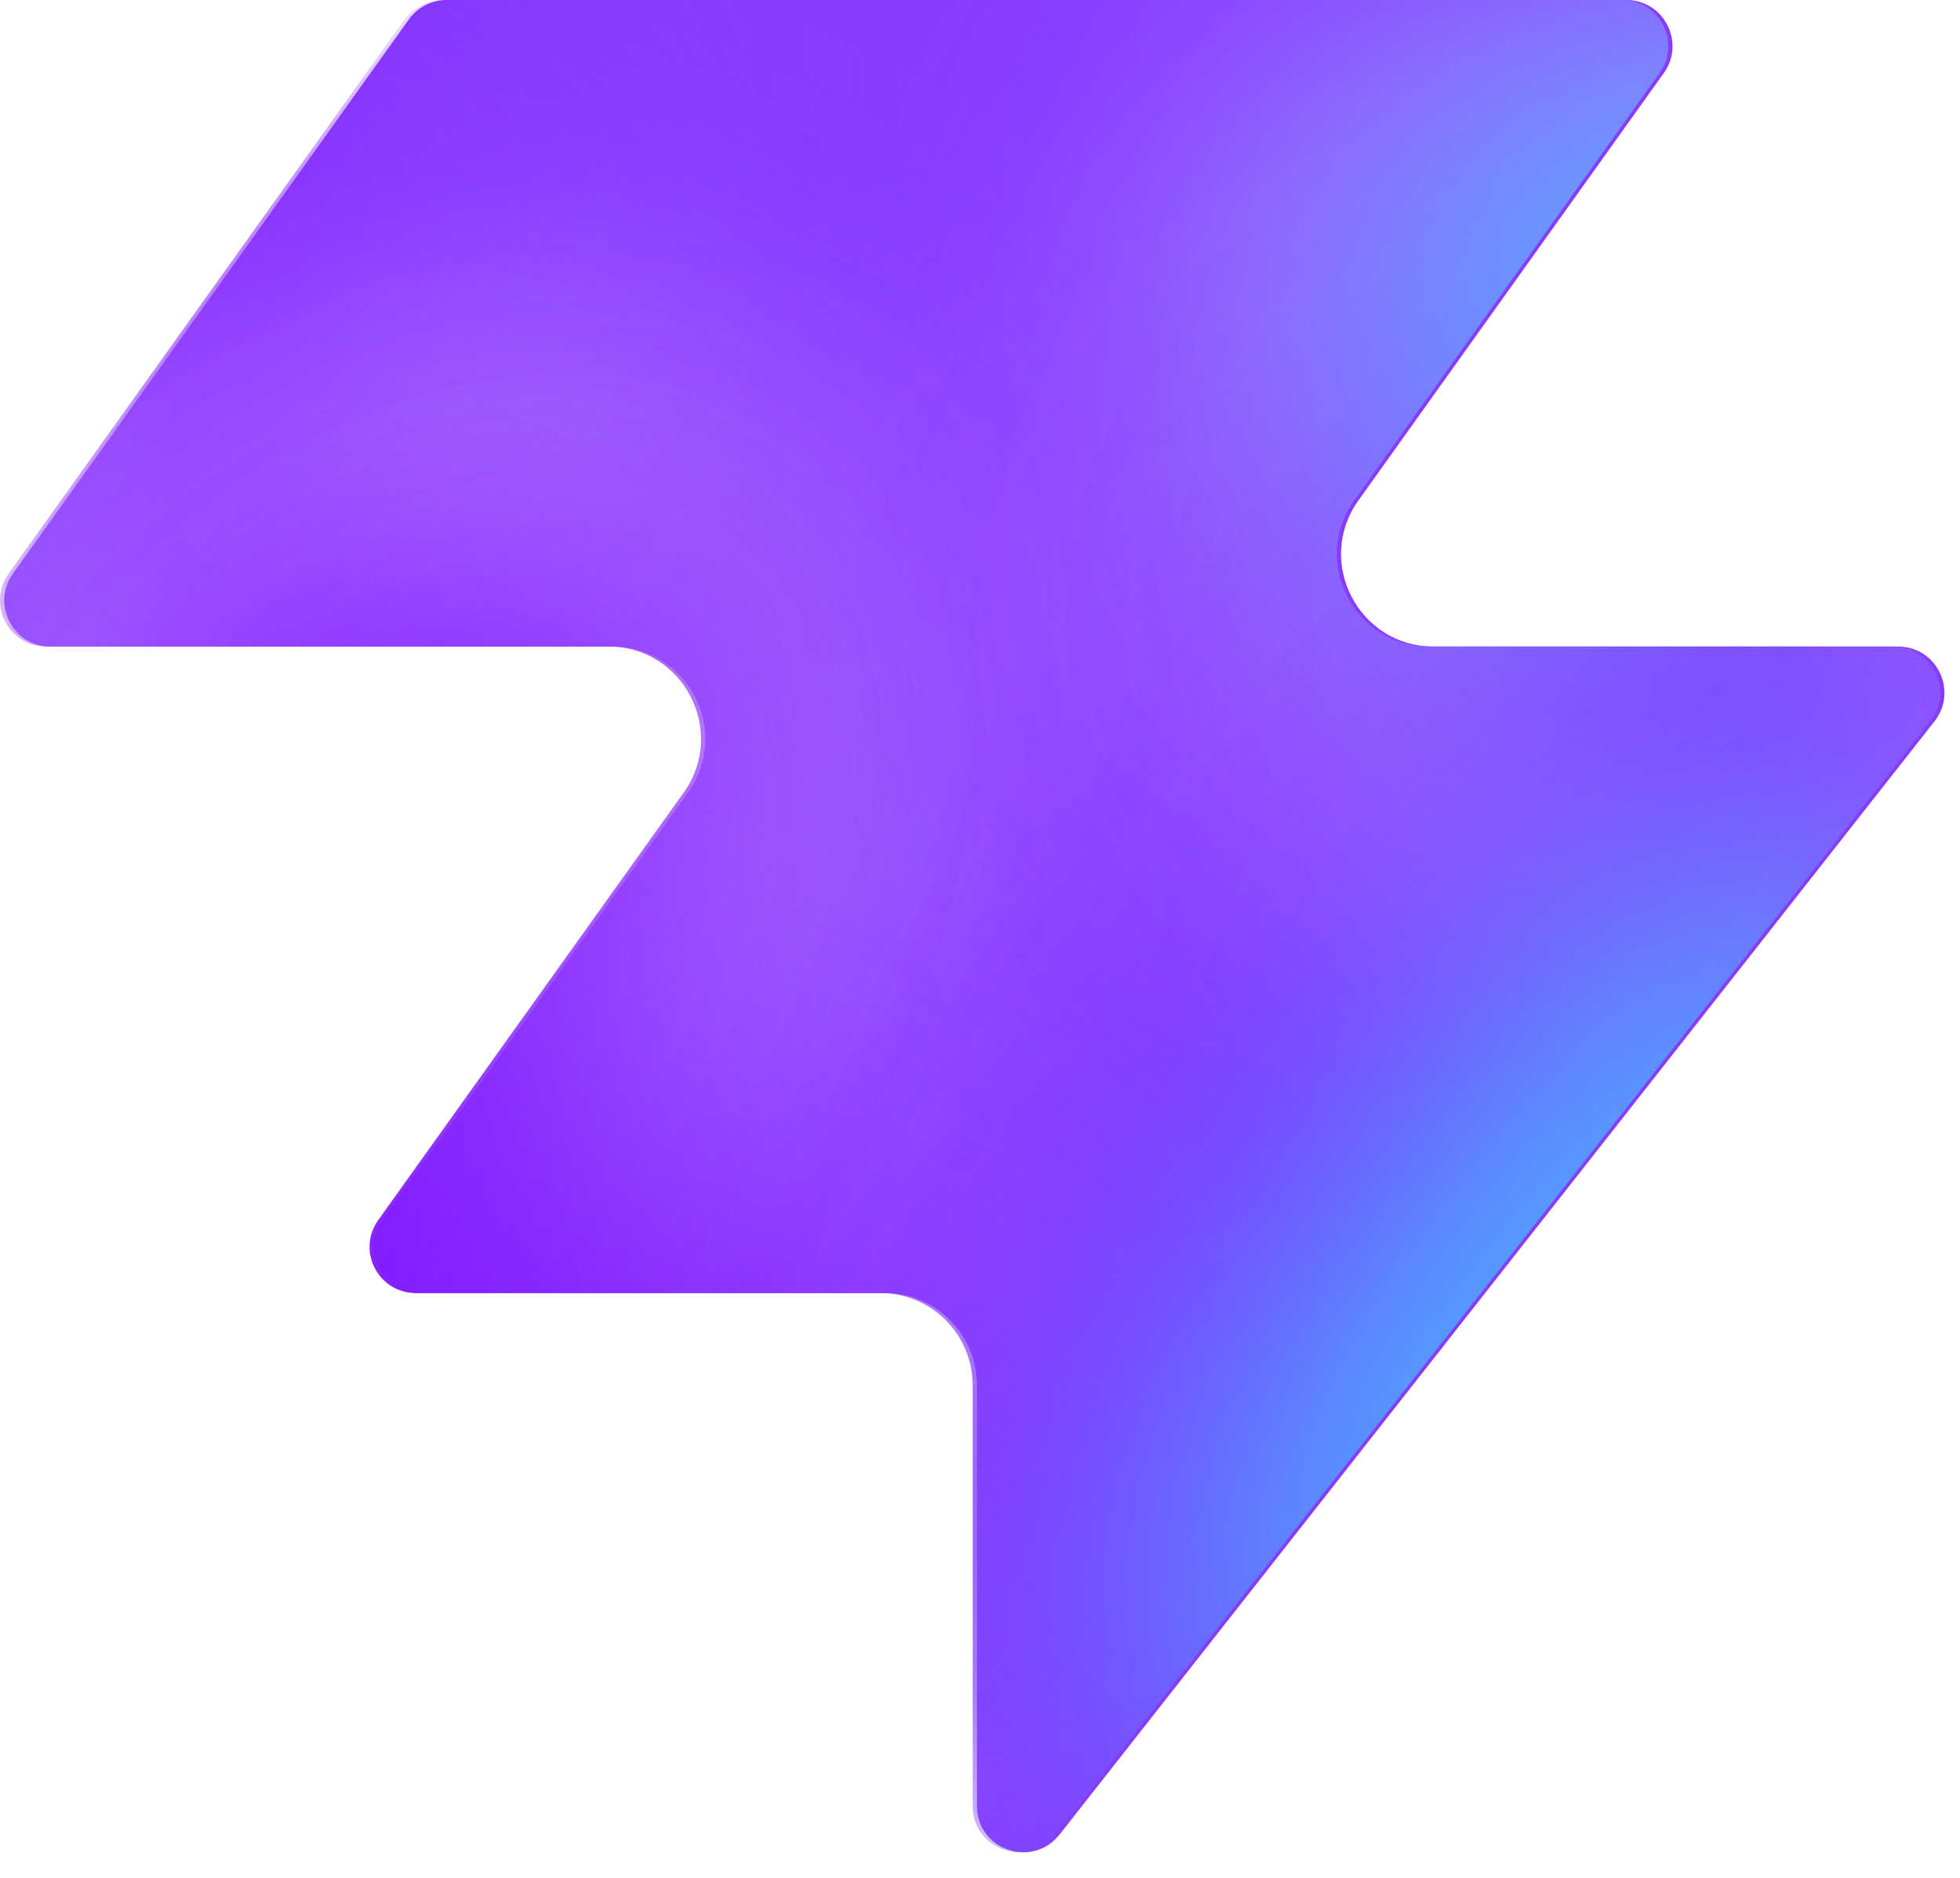
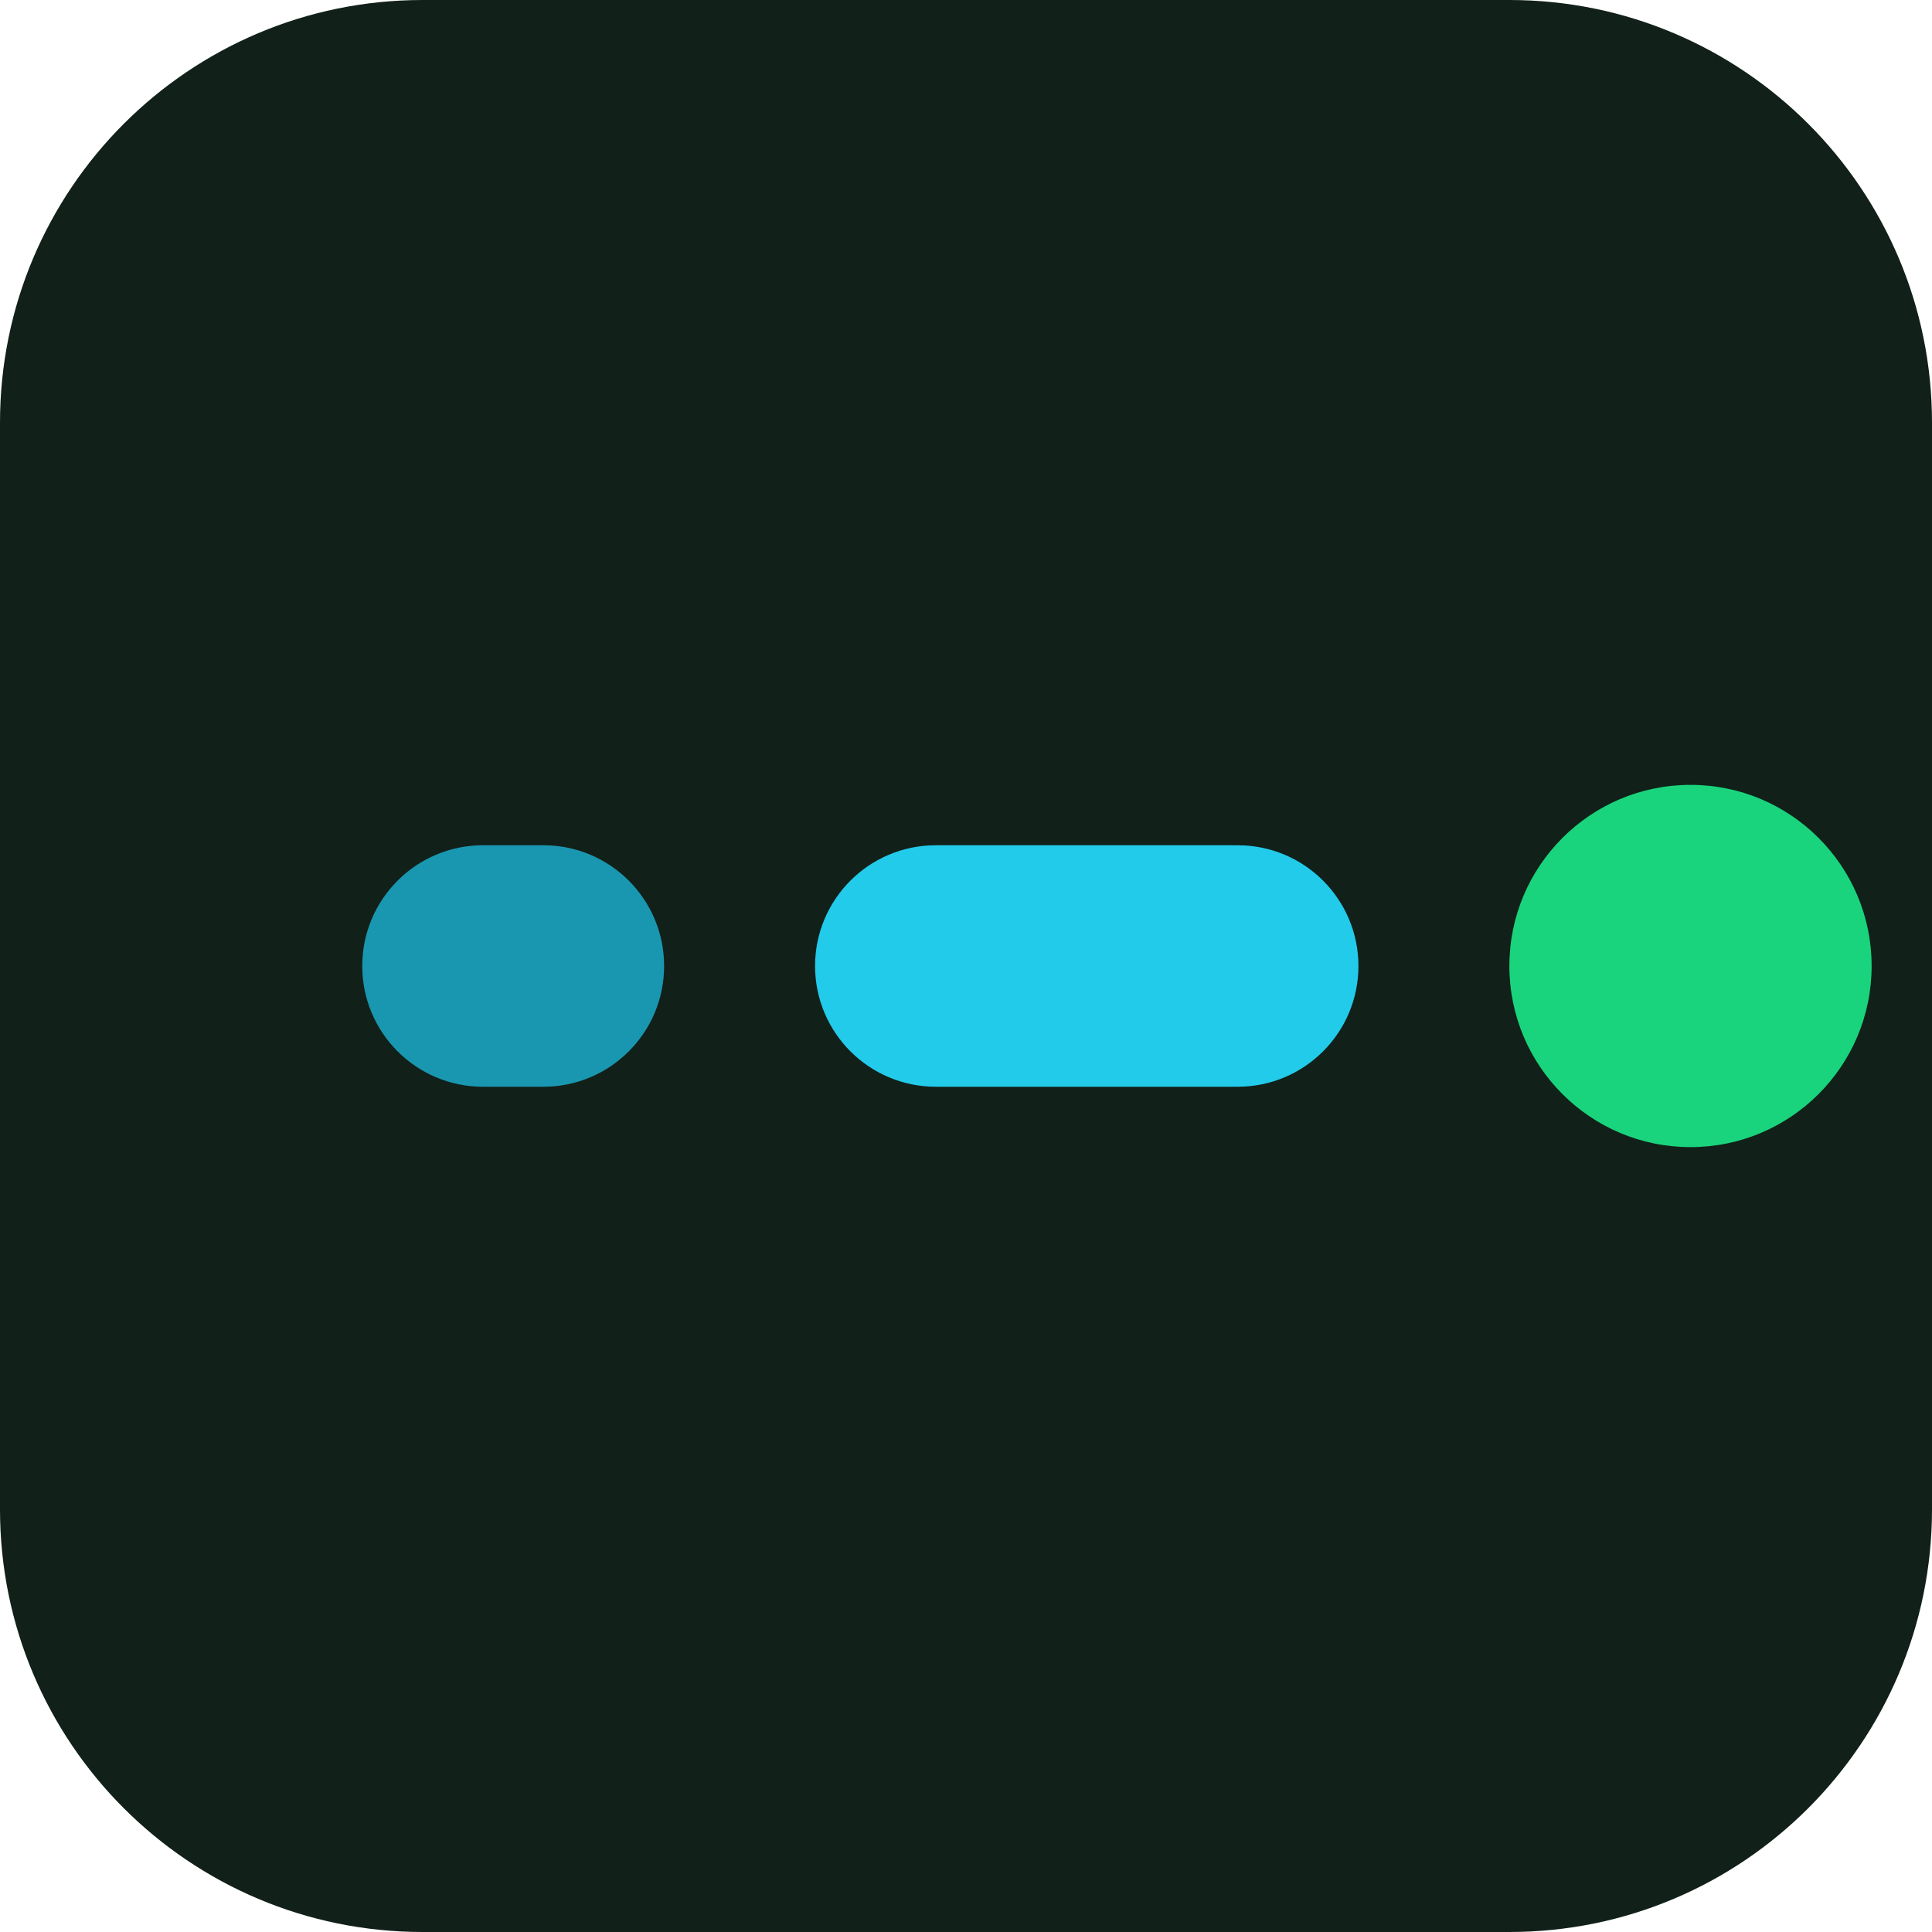
- <svg xmlns="http://www.w3.org/2000/svg" width="48" height="46" fill="none" viewBox="0 0 48 46">
-   <path fill="#863bff" d="M25.946 44.938c-.664.845-2.021.375-2.021-.698V33.937a2.26 2.26 0 0 0-2.262-2.262H10.287c-.92 0-1.456-1.04-.92-1.788l7.48-10.471c1.07-1.497 0-3.578-1.842-3.578H1.237c-.92 0-1.456-1.04-.92-1.788L10.013.474c.214-.297.556-.474.92-.474h28.894c.92 0 1.456 1.04.92 1.788l-7.48 10.471c-1.07 1.498 0 3.579 1.842 3.579h11.377c.943 0 1.473 1.088.89 1.83L25.947 44.94z" style="fill:#863bff;fill:color(display-p3 .525 .23 1);fill-opacity:1" />
-   <mask id="a" width="48" height="46" x="0" y="0" maskUnits="userSpaceOnUse" style="mask-type:alpha">
-     <path fill="#000" d="M25.842 44.938c-.664.844-2.021.375-2.021-.698V33.937a2.26 2.26 0 0 0-2.262-2.262H10.183c-.92 0-1.456-1.04-.92-1.788l7.48-10.471c1.07-1.498 0-3.579-1.842-3.579H1.133c-.92 0-1.456-1.04-.92-1.787L9.91.473c.214-.297.556-.474.92-.474h28.894c.92 0 1.456 1.04.92 1.788l-7.48 10.471c-1.07 1.498 0 3.578 1.842 3.578h11.377c.943 0 1.473 1.088.89 1.832L25.843 44.94z" style="fill:#000;fill-opacity:1" />
-   </mask>
-   <g mask="url(#a)">
-     <g filter="url(#b)">
-       <ellipse cx="5.508" cy="14.704" fill="#ede6ff" rx="5.508" ry="14.704" style="fill:#ede6ff;fill:color(display-p3 .927 .903 1);fill-opacity:1" transform="matrix(.00324 1 1 -.00324 -4.47 31.516)" />
-     </g>
-     <g filter="url(#c)">
-       <ellipse cx="10.399" cy="29.851" fill="#ede6ff" rx="10.399" ry="29.851" style="fill:#ede6ff;fill:color(display-p3 .927 .903 1);fill-opacity:1" transform="matrix(.00324 1 1 -.00324 -39.328 7.883)" />
-     </g>
-     <g filter="url(#d)">
-       <ellipse cx="5.508" cy="30.487" fill="#7e14ff" rx="5.508" ry="30.487" style="fill:#7e14ff;fill:color(display-p3 .492 .077 1);fill-opacity:1" transform="rotate(89.814 -25.913 -14.639)scale(1 -1)" />
-     </g>
-     <g filter="url(#e)">
-       <ellipse cx="5.508" cy="30.599" fill="#7e14ff" rx="5.508" ry="30.599" style="fill:#7e14ff;fill:color(display-p3 .492 .077 1);fill-opacity:1" transform="rotate(89.814 -32.644 -3.334)scale(1 -1)" />
-     </g>
-     <g filter="url(#f)">
-       <ellipse cx="5.508" cy="30.599" fill="#7e14ff" rx="5.508" ry="30.599" style="fill:#7e14ff;fill:color(display-p3 .492 .077 1);fill-opacity:1" transform="matrix(.00324 1 1 -.00324 -34.34 30.47)" />
-     </g>
-     <g filter="url(#g)">
-       <ellipse cx="14.072" cy="22.078" fill="#ede6ff" rx="14.072" ry="22.078" style="fill:#ede6ff;fill:color(display-p3 .927 .903 1);fill-opacity:1" transform="rotate(93.35 24.506 48.493)scale(-1 1)" />
-     </g>
-     <g filter="url(#h)">
-       <ellipse cx="3.47" cy="21.501" fill="#7e14ff" rx="3.47" ry="21.501" style="fill:#7e14ff;fill:color(display-p3 .492 .077 1);fill-opacity:1" transform="rotate(89.009 28.708 47.59)scale(-1 1)" />
-     </g>
-     <g filter="url(#i)">
-       <ellipse cx="3.47" cy="21.501" fill="#7e14ff" rx="3.47" ry="21.501" style="fill:#7e14ff;fill:color(display-p3 .492 .077 1);fill-opacity:1" transform="rotate(89.009 28.708 47.59)scale(-1 1)" />
-     </g>
-     <g filter="url(#j)">
-       <ellipse cx=".387" cy="8.972" fill="#7e14ff" rx="4.407" ry="29.108" style="fill:#7e14ff;fill:color(display-p3 .492 .077 1);fill-opacity:1" transform="rotate(39.51 .387 8.972)" />
-     </g>
-     <g filter="url(#k)">
-       <ellipse cx="47.523" cy="-6.092" fill="#7e14ff" rx="4.407" ry="29.108" style="fill:#7e14ff;fill:color(display-p3 .492 .077 1);fill-opacity:1" transform="rotate(37.892 47.523 -6.092)" />
-     </g>
-     <g filter="url(#l)">
-       <ellipse cx="41.412" cy="6.333" fill="#47bfff" rx="5.971" ry="9.665" style="fill:#47bfff;fill:color(display-p3 .28 .748 1);fill-opacity:1" transform="rotate(37.892 41.412 6.333)" />
-     </g>
-     <g filter="url(#m)">
-       <ellipse cx="-1.879" cy="38.332" fill="#7e14ff" rx="4.407" ry="29.108" style="fill:#7e14ff;fill:color(display-p3 .492 .077 1);fill-opacity:1" transform="rotate(37.892 -1.88 38.332)" />
-     </g>
-     <g filter="url(#n)">
-       <ellipse cx="-1.879" cy="38.332" fill="#7e14ff" rx="4.407" ry="29.108" style="fill:#7e14ff;fill:color(display-p3 .492 .077 1);fill-opacity:1" transform="rotate(37.892 -1.88 38.332)" />
-     </g>
-     <g filter="url(#o)">
-       <ellipse cx="35.651" cy="29.907" fill="#7e14ff" rx="4.407" ry="29.108" style="fill:#7e14ff;fill:color(display-p3 .492 .077 1);fill-opacity:1" transform="rotate(37.892 35.651 29.907)" />
-     </g>
-     <g filter="url(#p)">
-       <ellipse cx="38.418" cy="32.4" fill="#47bfff" rx="5.971" ry="15.297" style="fill:#47bfff;fill:color(display-p3 .28 .748 1);fill-opacity:1" transform="rotate(37.892 38.418 32.4)" />
-     </g>
-   </g>
-   <defs>
-     <filter id="b" width="60.045" height="41.654" x="-19.77" y="16.149" color-interpolation-filters="sRGB" filterUnits="userSpaceOnUse">
-       <feFlood flood-opacity="0" result="BackgroundImageFix" />
-       <feBlend in="SourceGraphic" in2="BackgroundImageFix" result="shape" />
-       <feGaussianBlur result="effect1_foregroundBlur_2002_17158" stdDeviation="7.659" />
-     </filter>
-     <filter id="c" width="90.34" height="51.437" x="-54.613" y="-7.533" color-interpolation-filters="sRGB" filterUnits="userSpaceOnUse">
-       <feFlood flood-opacity="0" result="BackgroundImageFix" />
-       <feBlend in="SourceGraphic" in2="BackgroundImageFix" result="shape" />
-       <feGaussianBlur result="effect1_foregroundBlur_2002_17158" stdDeviation="7.659" />
-     </filter>
-     <filter id="d" width="79.355" height="29.4" x="-49.64" y="2.03" color-interpolation-filters="sRGB" filterUnits="userSpaceOnUse">
-       <feFlood flood-opacity="0" result="BackgroundImageFix" />
-       <feBlend in="SourceGraphic" in2="BackgroundImageFix" result="shape" />
-       <feGaussianBlur result="effect1_foregroundBlur_2002_17158" stdDeviation="4.596" />
-     </filter>
-     <filter id="e" width="79.579" height="29.4" x="-45.045" y="20.029" color-interpolation-filters="sRGB" filterUnits="userSpaceOnUse">
-       <feFlood flood-opacity="0" result="BackgroundImageFix" />
-       <feBlend in="SourceGraphic" in2="BackgroundImageFix" result="shape" />
-       <feGaussianBlur result="effect1_foregroundBlur_2002_17158" stdDeviation="4.596" />
-     </filter>
-     <filter id="f" width="79.579" height="29.4" x="-43.513" y="21.178" color-interpolation-filters="sRGB" filterUnits="userSpaceOnUse">
-       <feFlood flood-opacity="0" result="BackgroundImageFix" />
-       <feBlend in="SourceGraphic" in2="BackgroundImageFix" result="shape" />
-       <feGaussianBlur result="effect1_foregroundBlur_2002_17158" stdDeviation="4.596" />
-     </filter>
-     <filter id="g" width="74.749" height="58.852" x="15.756" y="-17.901" color-interpolation-filters="sRGB" filterUnits="userSpaceOnUse">
-       <feFlood flood-opacity="0" result="BackgroundImageFix" />
-       <feBlend in="SourceGraphic" in2="BackgroundImageFix" result="shape" />
-       <feGaussianBlur result="effect1_foregroundBlur_2002_17158" stdDeviation="7.659" />
-     </filter>
-     <filter id="h" width="61.377" height="25.362" x="23.548" y="2.284" color-interpolation-filters="sRGB" filterUnits="userSpaceOnUse">
-       <feFlood flood-opacity="0" result="BackgroundImageFix" />
-       <feBlend in="SourceGraphic" in2="BackgroundImageFix" result="shape" />
-       <feGaussianBlur result="effect1_foregroundBlur_2002_17158" stdDeviation="4.596" />
-     </filter>
-     <filter id="i" width="61.377" height="25.362" x="23.548" y="2.284" color-interpolation-filters="sRGB" filterUnits="userSpaceOnUse">
-       <feFlood flood-opacity="0" result="BackgroundImageFix" />
-       <feBlend in="SourceGraphic" in2="BackgroundImageFix" result="shape" />
-       <feGaussianBlur result="effect1_foregroundBlur_2002_17158" stdDeviation="4.596" />
-     </filter>
-     <filter id="j" width="56.045" height="63.649" x="-27.636" y="-22.853" color-interpolation-filters="sRGB" filterUnits="userSpaceOnUse">
-       <feFlood flood-opacity="0" result="BackgroundImageFix" />
-       <feBlend in="SourceGraphic" in2="BackgroundImageFix" result="shape" />
-       <feGaussianBlur result="effect1_foregroundBlur_2002_17158" stdDeviation="4.596" />
-     </filter>
-     <filter id="k" width="54.814" height="64.646" x="20.116" y="-38.415" color-interpolation-filters="sRGB" filterUnits="userSpaceOnUse">
-       <feFlood flood-opacity="0" result="BackgroundImageFix" />
-       <feBlend in="SourceGraphic" in2="BackgroundImageFix" result="shape" />
-       <feGaussianBlur result="effect1_foregroundBlur_2002_17158" stdDeviation="4.596" />
-     </filter>
-     <filter id="l" width="33.541" height="35.313" x="24.641" y="-11.323" color-interpolation-filters="sRGB" filterUnits="userSpaceOnUse">
-       <feFlood flood-opacity="0" result="BackgroundImageFix" />
-       <feBlend in="SourceGraphic" in2="BackgroundImageFix" result="shape" />
-       <feGaussianBlur result="effect1_foregroundBlur_2002_17158" stdDeviation="4.596" />
-     </filter>
-     <filter id="m" width="54.814" height="64.646" x="-29.286" y="6.009" color-interpolation-filters="sRGB" filterUnits="userSpaceOnUse">
-       <feFlood flood-opacity="0" result="BackgroundImageFix" />
-       <feBlend in="SourceGraphic" in2="BackgroundImageFix" result="shape" />
-       <feGaussianBlur result="effect1_foregroundBlur_2002_17158" stdDeviation="4.596" />
-     </filter>
-     <filter id="n" width="54.814" height="64.646" x="-29.286" y="6.009" color-interpolation-filters="sRGB" filterUnits="userSpaceOnUse">
-       <feFlood flood-opacity="0" result="BackgroundImageFix" />
-       <feBlend in="SourceGraphic" in2="BackgroundImageFix" result="shape" />
-       <feGaussianBlur result="effect1_foregroundBlur_2002_17158" stdDeviation="4.596" />
-     </filter>
-     <filter id="o" width="54.814" height="64.646" x="8.244" y="-2.416" color-interpolation-filters="sRGB" filterUnits="userSpaceOnUse">
-       <feFlood flood-opacity="0" result="BackgroundImageFix" />
-       <feBlend in="SourceGraphic" in2="BackgroundImageFix" result="shape" />
-       <feGaussianBlur result="effect1_foregroundBlur_2002_17158" stdDeviation="4.596" />
-     </filter>
-     <filter id="p" width="39.409" height="43.623" x="18.713" y="10.588" color-interpolation-filters="sRGB" filterUnits="userSpaceOnUse">
-       <feFlood flood-opacity="0" result="BackgroundImageFix" />
-       <feBlend in="SourceGraphic" in2="BackgroundImageFix" result="shape" />
-       <feGaussianBlur result="effect1_foregroundBlur_2002_17158" stdDeviation="4.596" />
-     </filter>
-   </defs>
+ <svg xmlns="http://www.w3.org/2000/svg" width="32" height="32" viewBox="0 0 32 32">
+   <rect width="32" height="32" rx="7" fill="#112019" />
+   <rect x="6" y="14" width="5" height="4" rx="2" fill="#1A97B0" />
+   <rect x="13.5" y="14" width="9" height="4" rx="2" fill="#22CBEA" />
+   <circle cx="28" cy="16" r="3" fill="#19D47C" />
</svg>
